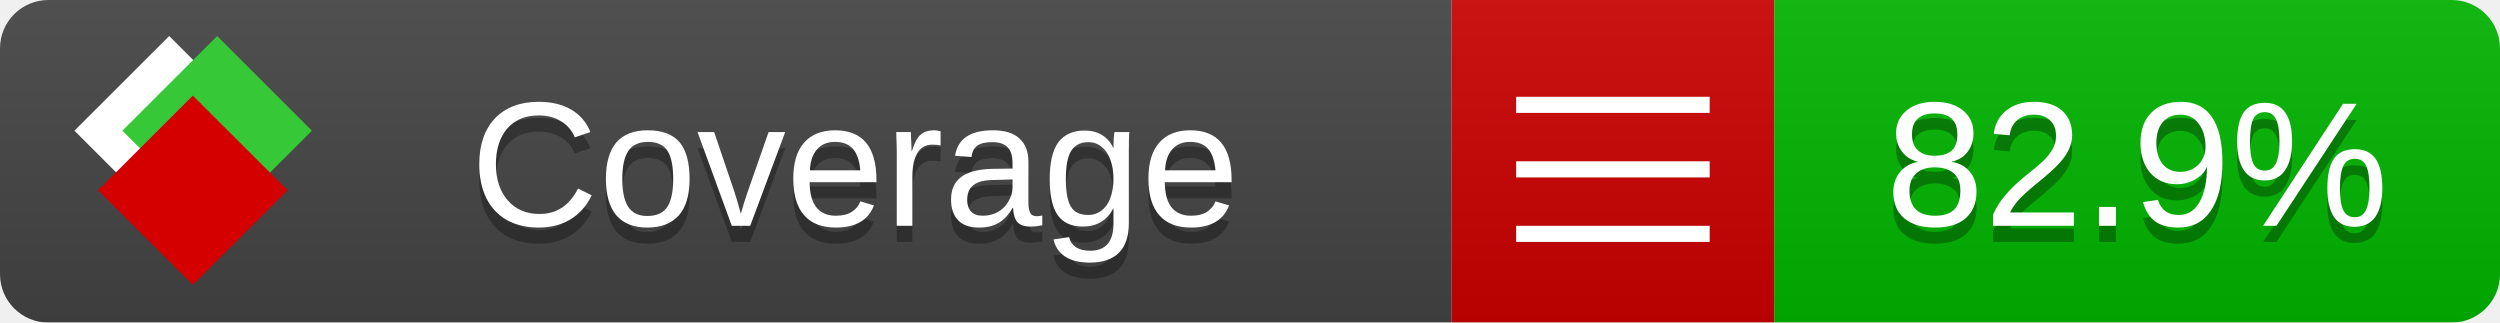
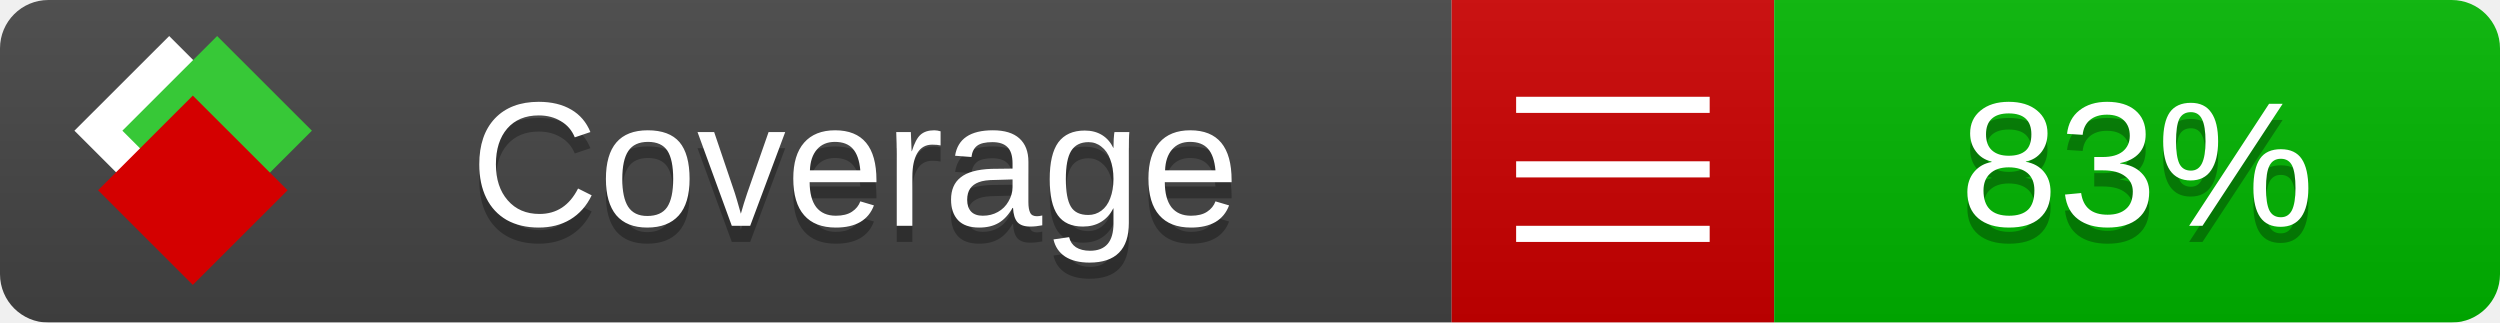
<svg xmlns="http://www.w3.org/2000/svg" xmlns:xlink="http://www.w3.org/1999/xlink" width="155" height="20">
  <style type="text/css">
          
            @keyframes fade1 {
                0% { visibility: visible; opacity: 1; }
               23% { visibility: visible; opacity: 1; }
               25% { visibility: hidden; opacity: 0; }
               48% { visibility: hidden; opacity: 0; }
               50% { visibility: hidden; opacity: 0; }
               73% { visibility: hidden; opacity: 0; }
               75% { visibility: hidden; opacity: 0; }
               98% { visibility: hidden; opacity: 0; }
              100% { visibility: visible; opacity: 1; }
            }
            @keyframes fade2 {
                0% { visibility: hidden; opacity: 0; }
               23% { visibility: hidden; opacity: 0; }
               25% { visibility: visible; opacity: 1; }
               48% { visibility: visible; opacity: 1; }
               50% { visibility: hidden; opacity: 0; }
               73% { visibility: hidden; opacity: 0; }
               75% { visibility: hidden; opacity: 0; }
               98% { visibility: hidden; opacity: 0; }
              100% { visibility: hidden; opacity: 0; }
            }
            @keyframes fade3 {
                0% { visibility: hidden; opacity: 0; }
               23% { visibility: hidden; opacity: 0; }
               25% { visibility: hidden; opacity: 0; }
               48% { visibility: hidden; opacity: 0; }
               50% { visibility: visible; opacity: 1; }
               73% { visibility: visible; opacity: 1; }
               75% { visibility: hidden; opacity: 0; }
               98% { visibility: hidden; opacity: 0; }
              100% { visibility: hidden; opacity: 0; }
            }
            @keyframes fade4 {
                0% { visibility: hidden; opacity: 0; }
               23% { visibility: hidden; opacity: 0; }
               25% { visibility: hidden; opacity: 0; }
               48% { visibility: hidden; opacity: 0; }
               50% { visibility: hidden; opacity: 0; }
               73% { visibility: hidden; opacity: 0; }
               75% { visibility: visible; opacity: 1; }
               98% { visibility: visible; opacity: 1; }
              100% { visibility: hidden; opacity: 0; }
            }
            .linecoverage {
                animation-duration: 15s;
                animation-name: fade1;
                animation-iteration-count: infinite;
            }
            .branchcoverage {
                animation-duration: 15s;
                animation-name: fade2;
                animation-iteration-count: infinite;
            }
            .methodcoverage {
                animation-duration: 15s;
                animation-name: fade3;
                animation-iteration-count: infinite;
            }
            .fullmethodcoverage {
                animation-duration: 15s;
                animation-name: fade4;
                animation-iteration-count: infinite;
            }
          
    </style>
  <defs>
    <linearGradient id="gradient" x2="0" y2="100%">
      <stop offset="0" stop-color="#bbb" stop-opacity=".1" />
      <stop offset="1" stop-opacity=".1" />
    </linearGradient>
    <linearGradient id="c">
      <stop offset="0" stop-color="#d40000" />
      <stop offset="1" stop-color="#ff2a2a" />
    </linearGradient>
    <linearGradient id="a">
      <stop offset="0" stop-color="#e0e0de" />
      <stop offset="1" stop-color="#fff" />
    </linearGradient>
    <linearGradient id="b">
      <stop offset="0" stop-color="#37c837" />
      <stop offset="1" stop-color="#217821" />
    </linearGradient>
    <linearGradient xlink:href="#a" id="e" x1="106.44" x2="69.96" y1="-11.96" y2="-46.84" gradientTransform="matrix(-.8426 -.00045 -.00045 -.8426 -94.27 -75.82)" gradientUnits="userSpaceOnUse" />
    <linearGradient xlink:href="#b" id="f" x1="56.19" x2="77.97" y1="-23.45" y2="10.62" gradientTransform="matrix(.8426 .00045 .00045 .8426 94.27 75.82)" gradientUnits="userSpaceOnUse" />
    <linearGradient xlink:href="#c" id="g" x1="79.98" x2="132.9" y1="10.79" y2="10.79" gradientTransform="matrix(.8426 .00045 .00045 .8426 94.27 75.82)" gradientUnits="userSpaceOnUse" />
    <mask id="mask">
      <rect width="155" height="20" rx="3" fill="#fff" />
    </mask>
    <g id="icon" transform="matrix(.04486 0 0 .04481 -.48 -.63)">
      <rect width="52.92" height="52.92" x="-109.72" y="-27.13" fill="url(#e)" transform="rotate(-135)" />
      <rect width="52.92" height="52.92" x="70.19" y="-39.18" fill="url(#f)" transform="rotate(45)" />
      <rect width="52.92" height="52.92" x="80.05" y="-15.74" fill="url(#g)" transform="rotate(45)" />
    </g>
  </defs>
  <g mask="url(#mask)">
    <rect x="0" y="0" width="90" height="20" fill="#444" />
    <rect x="90" y="0" width="20" height="20" fill="#c00" />
    <rect x="110" y="0" width="45" height="20" fill="#00B600" />
    <rect x="0" y="0" width="155" height="20" fill="url(#gradient)" />
  </g>
  <g>
    <path class="" stroke="#fff" d="M94 6.5 h12 M94 10.5 h12 M94 14.5 h12" />
  </g>
  <g fill="#fff" text-anchor="middle" font-family="Verdana,Arial,Geneva,sans-serif" font-size="11">
    <a xlink:href="https://github.com/danielpalme/ReportGenerator" target="_top">
      <use xlink:href="#icon" transform="translate(3,1) scale(3.5)" />
    </a>
    <text x="53" y="15" fill="#010101" fill-opacity=".3">Coverage</text>
    <text x="53" y="14" fill="#fff">Coverage</text>
-     <text class="" x="132.5" y="15" fill="#010101" fill-opacity=".3">82.9%</text>
-     <text class="" x="132.5" y="14">82.9%</text>
+     <text class="" x="132.5" y="15" fill="#010101" fill-opacity=".3">83%</text>
+     <text class="" x="132.5" y="14">83%</text>
  </g>
  <g>
    <rect class="" x="90" y="0" width="65" height="20" fill-opacity="0" />
  </g>
</svg>
